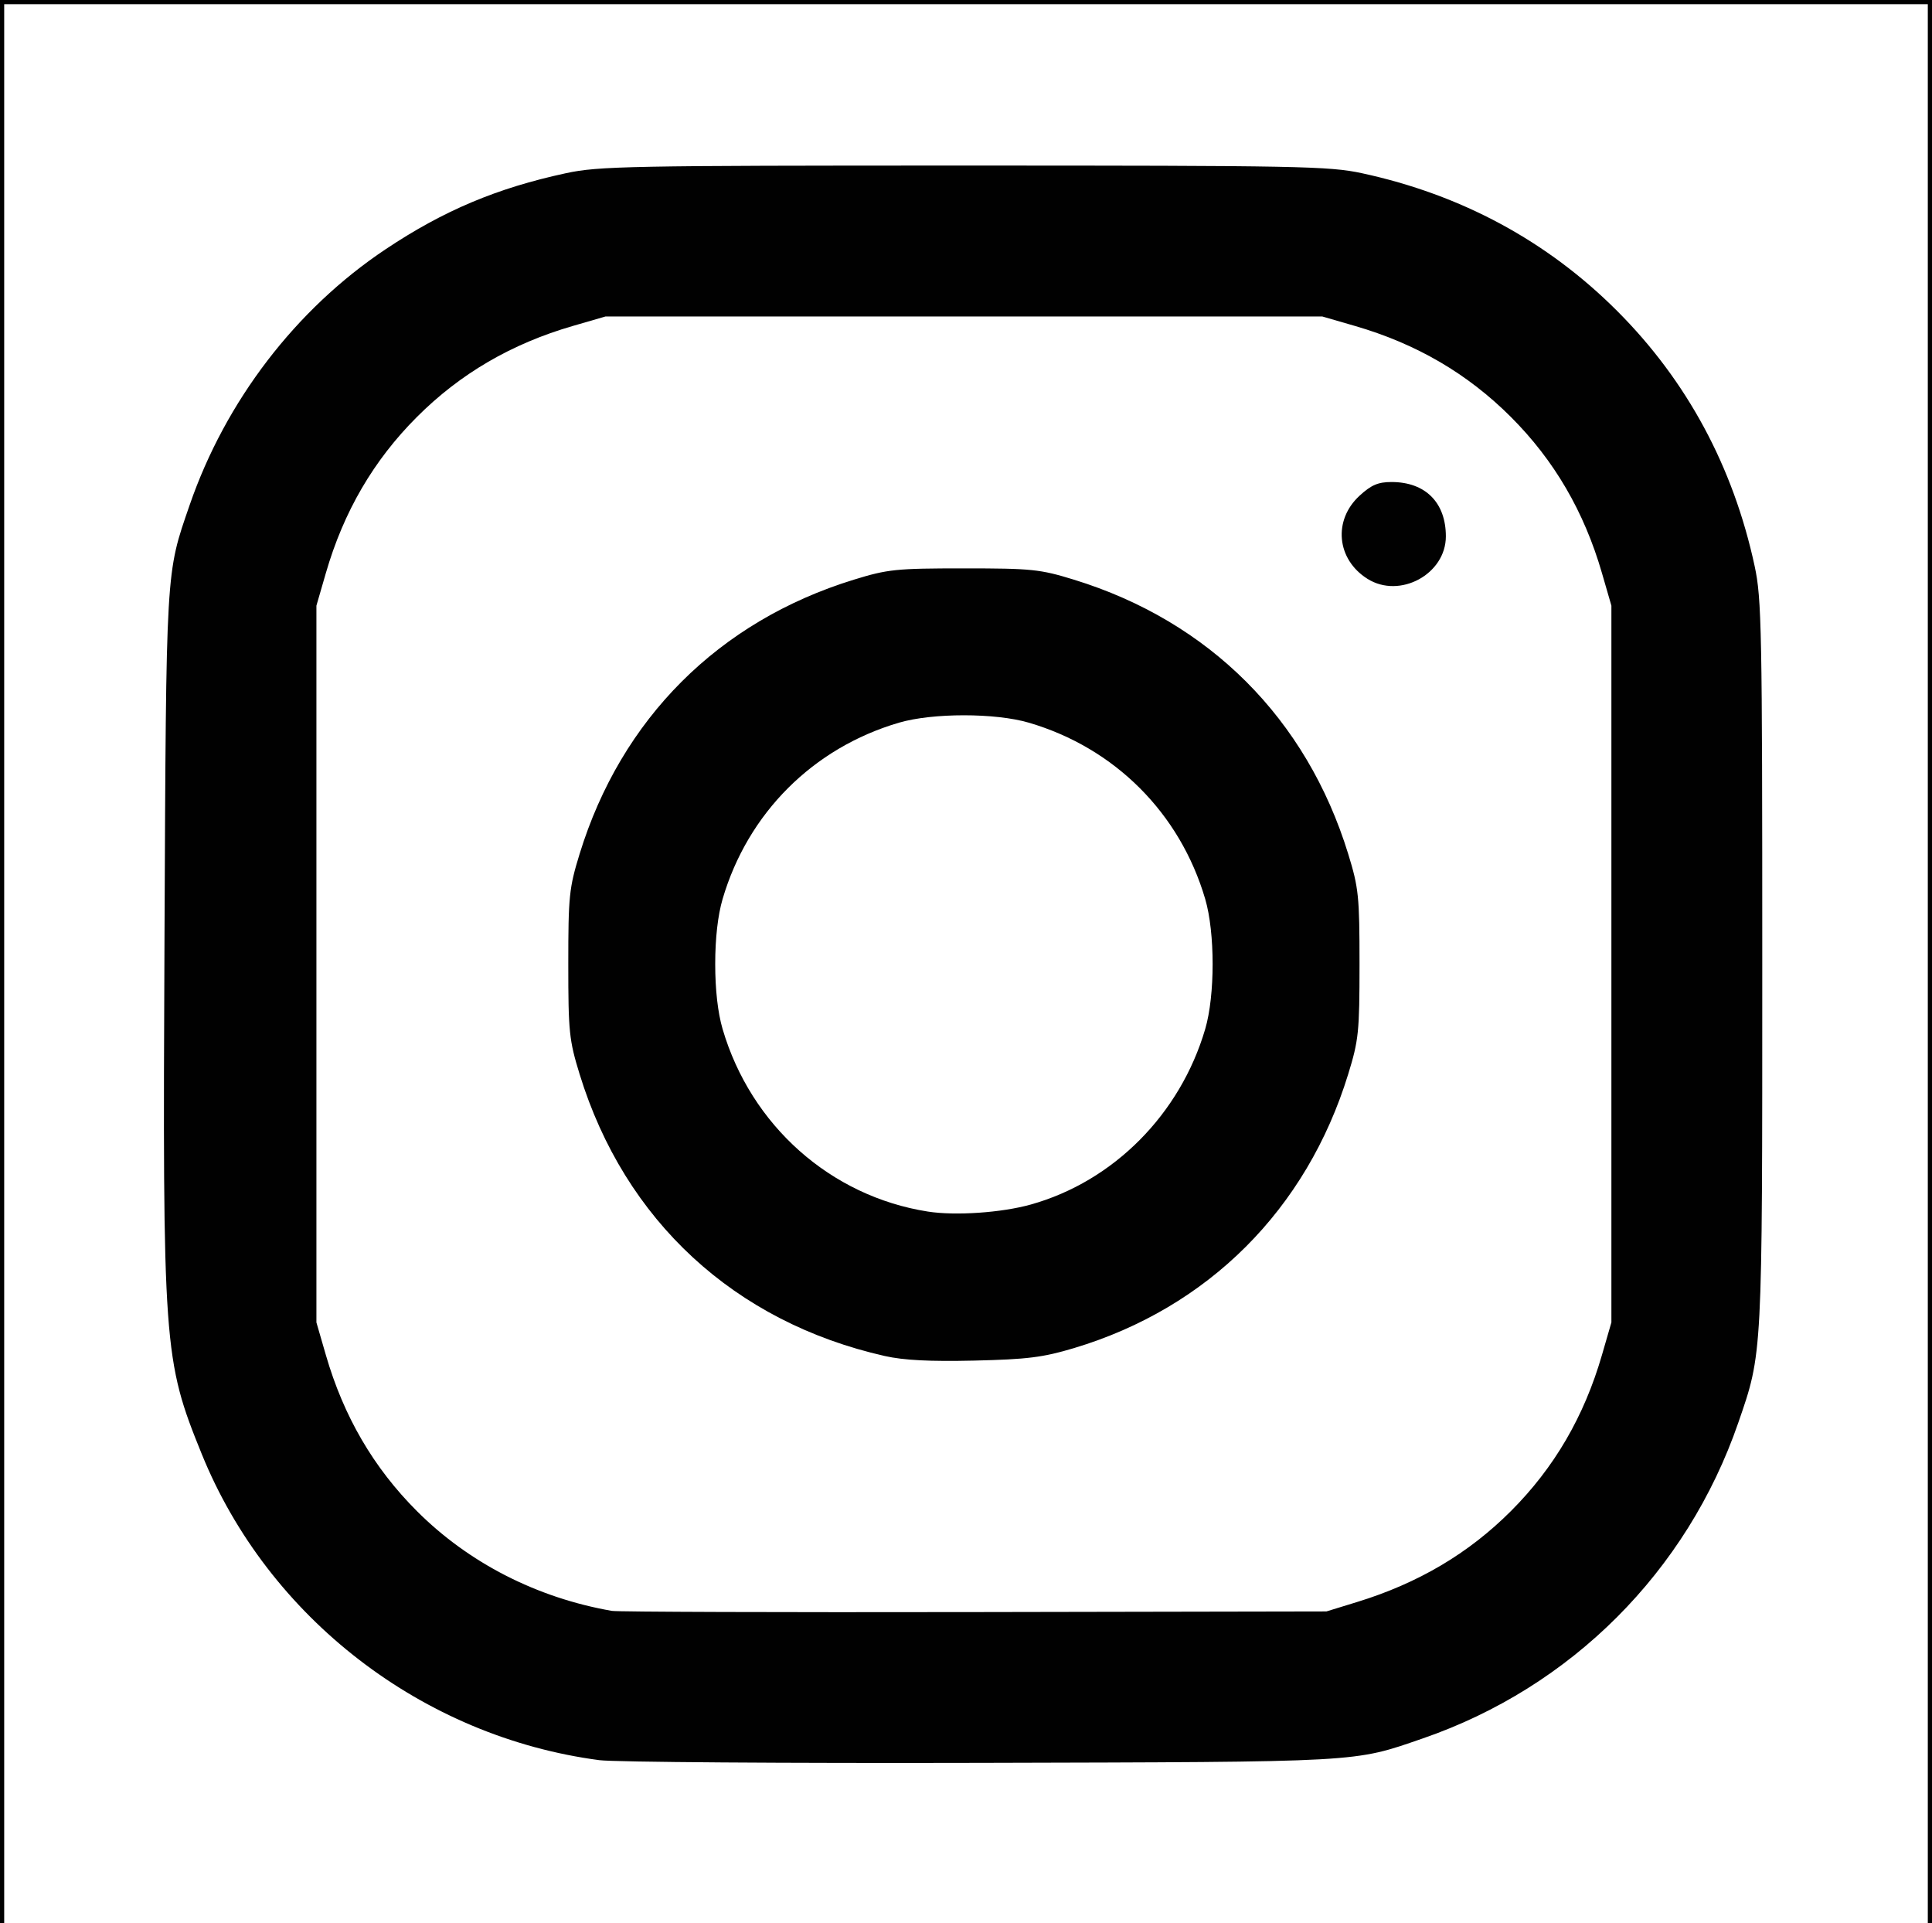
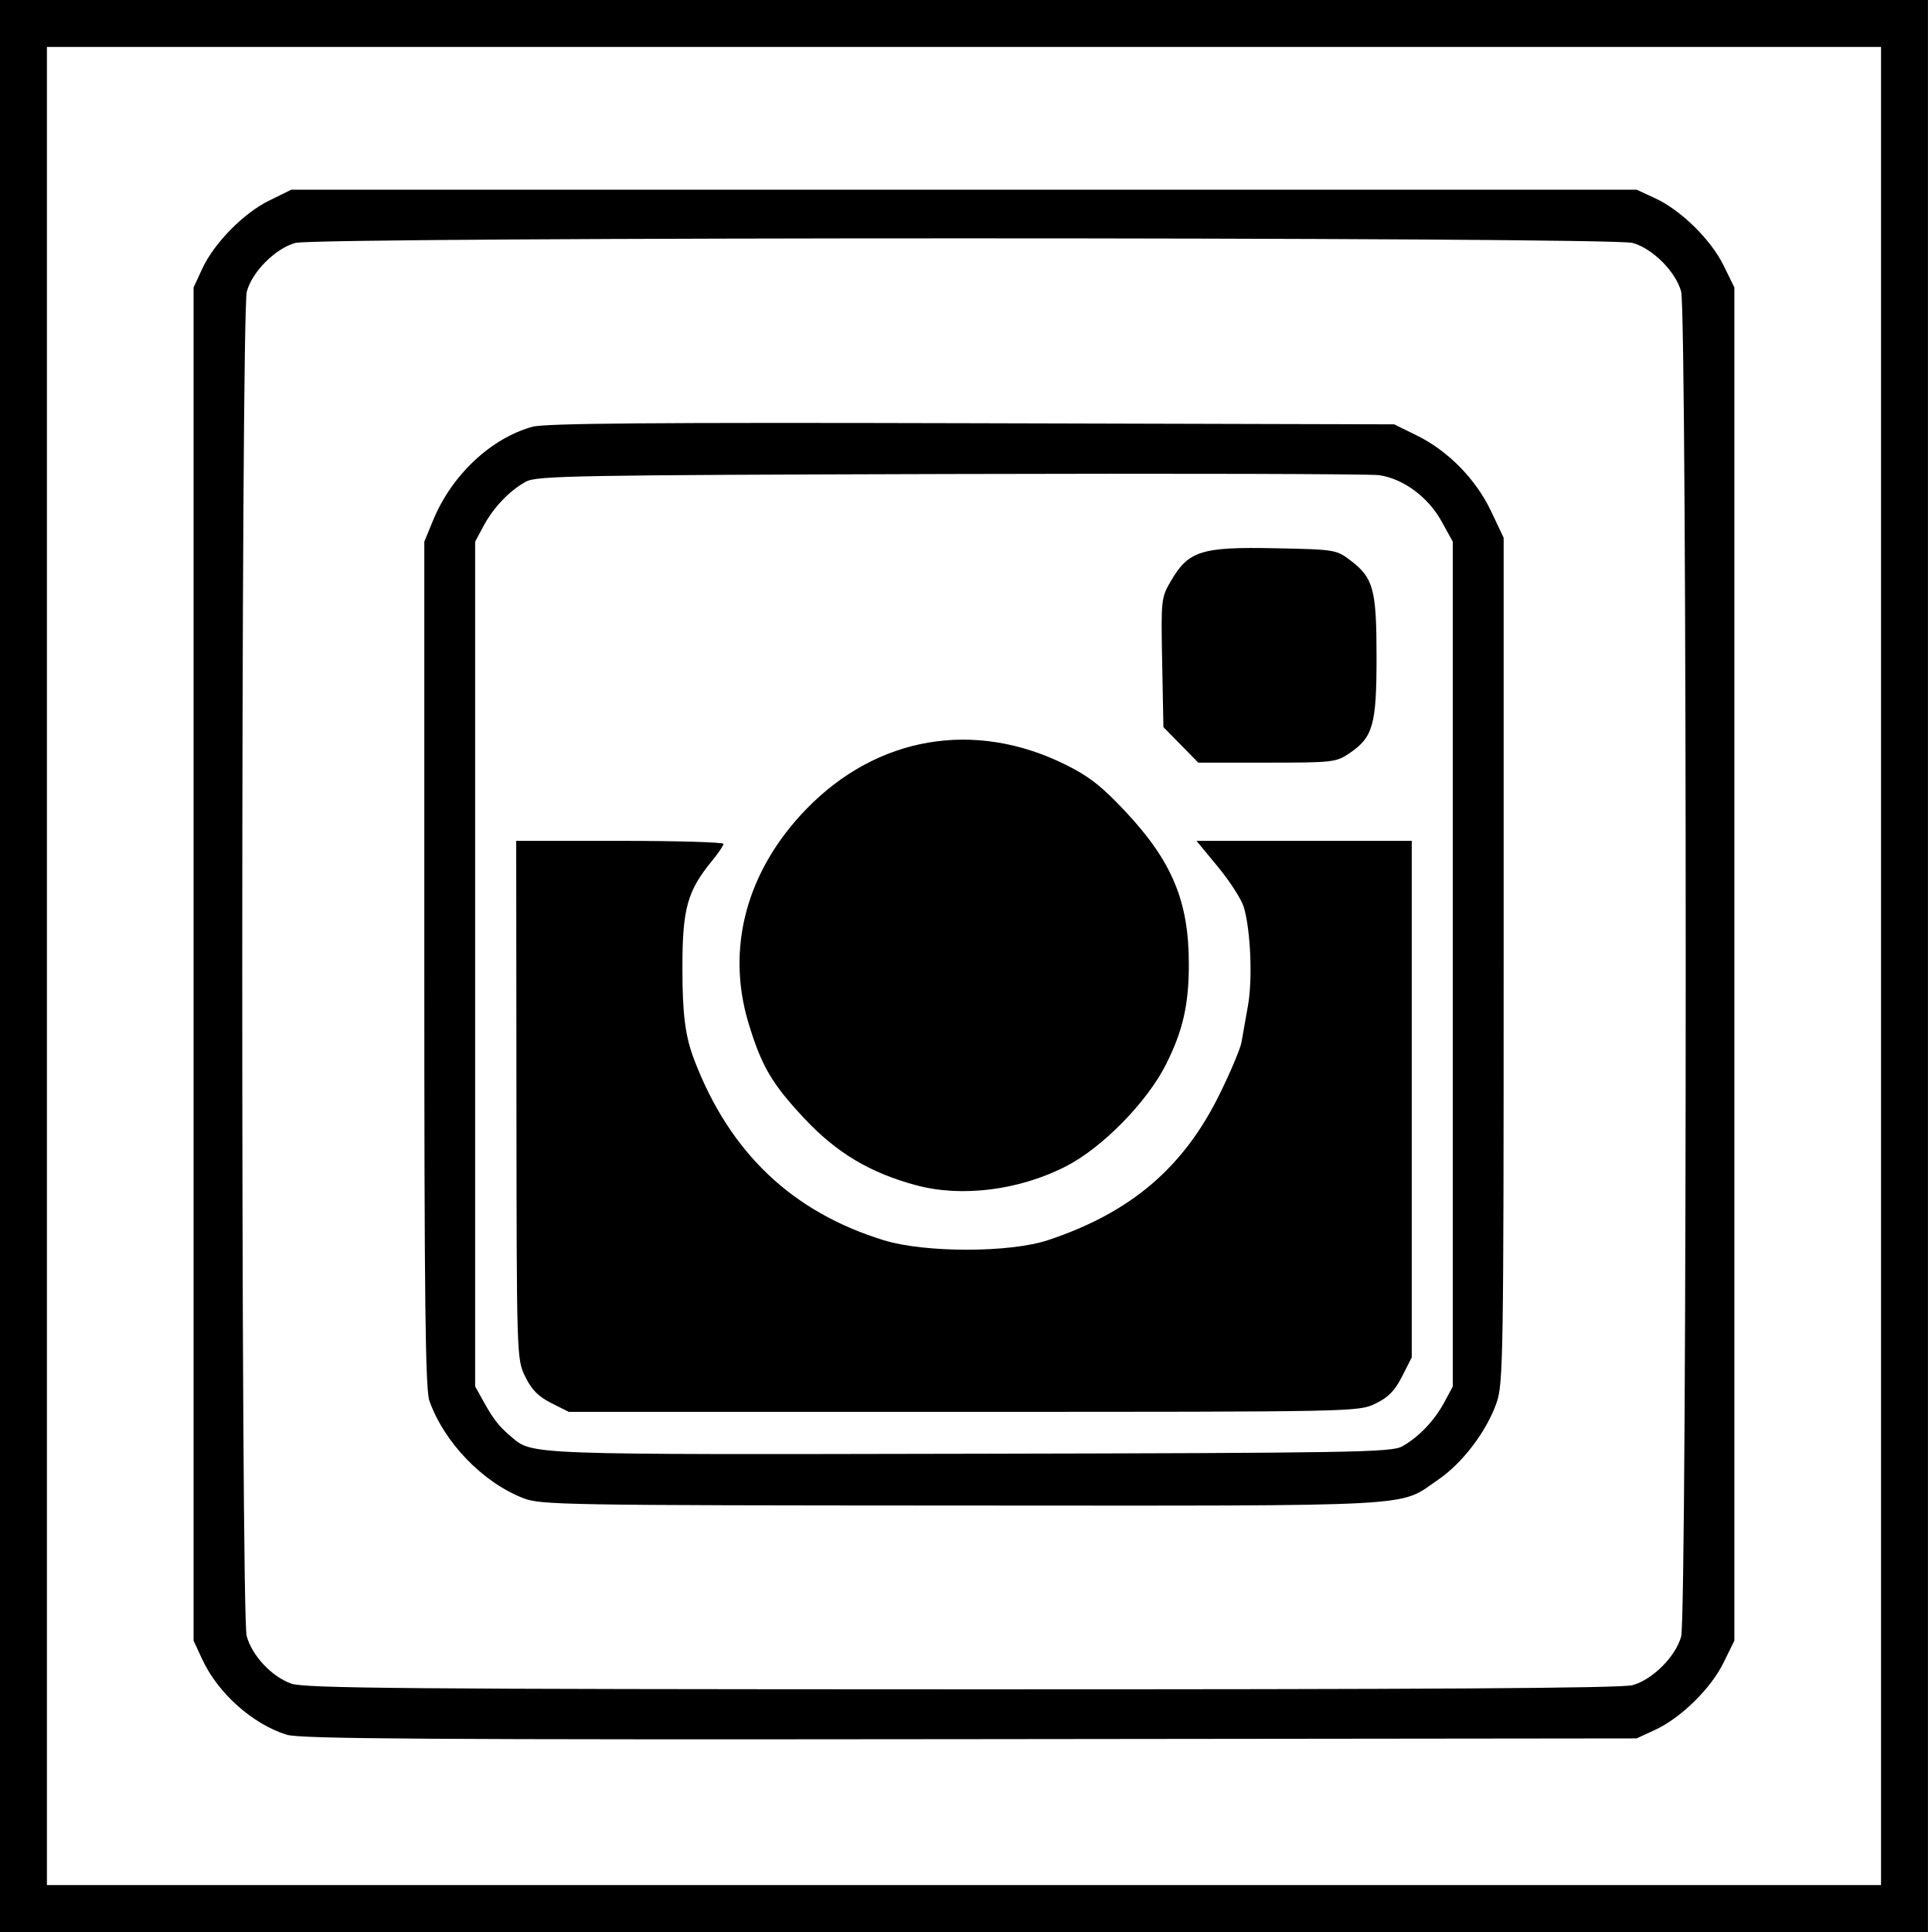
- <svg xmlns="http://www.w3.org/2000/svg" width="461" height="458.7" viewBox="0 0 461 458.7" id="svg2" version="1.1">
-   <defs id="defs7" />
-   <path style="fill:#010101" d="M 0,230.5 0,0 230.5,0 461,0 461,230.5 461,461 230.5,461 0,461 0,230.5 Z m 460,0 L 460,1 230.5,1 1,1 1,230.5 1,460 l 229.5,0 229.5,0 0,-229.5 z M 143,419.936 C 100.852,414.379 64.011,386.015 48.139,346.901 39.002,324.388 38.795,321.508 39.251,223.5 39.665,134.772 39.53,137.091 45.25,120.5 53.809,95.676 70.606,73.749 92,59.473 105.857,50.227 118.541,44.879 135.047,41.321 142.856,39.639 150.086,39.5 230,39.5 c 79.914,0 87.144,0.139 94.953,1.821 23.714,5.11 44.229,16.173 60.891,32.835 16.662,16.662 27.725,37.177 32.835,60.891 1.683,7.809 1.821,15.039 1.821,94.953 0,94.019 0.072,92.645 -5.731,109.453 -12.249,35.479 -39.843,63.083 -75.269,75.297 -16.7,5.758 -13.883,5.602 -105.5,5.832 -46.475,0.116 -87.425,-0.174 -91,-0.645 z m 180.829,-37.735 c 14.579,-4.481 26.58,-11.574 36.689,-21.683 10.34,-10.34 17.473,-22.563 21.721,-37.22 L 384.5,315.5 l 0,-85.5 0,-85.5 -2.26,-7.798 C 377.992,122.044 370.859,109.822 360.519,99.481 350.178,89.141 337.956,82.008 323.298,77.76 L 315.5,75.5 l -85.5,0 -85.5,0 -7.798,2.26 C 122.044,82.008 109.822,89.141 99.481,99.481 89.141,109.822 82.008,122.044 77.76,136.702 L 75.5,144.5 75.5,230 l 0,85.5 2.26,7.798 c 4.248,14.657 11.381,26.88 21.721,37.22 12.363,12.363 28.614,20.679 46.519,23.805 1.375,0.24 40.3,0.368 86.5,0.284 l 84,-0.153 7.329,-2.253 z M 211.113,323.514 C 175.245,315.404 149.067,291.232 138.307,256.288 135.804,248.158 135.601,246.19 135.601,230 c 0,-16.19 0.203,-18.158 2.706,-26.288 9.93,-32.249 33.156,-55.474 65.411,-65.406 8.123,-2.501 10.095,-2.704 26.282,-2.704 16.187,0 18.159,0.203 26.282,2.704 32.254,9.932 55.481,33.157 65.411,65.406 2.503,8.13 2.706,10.098 2.706,26.288 0,16.19 -0.203,18.158 -2.706,26.288 -9.938,32.276 -33.432,55.744 -65.411,65.336 -7.409,2.222 -11.127,2.689 -23.782,2.984 -10.592,0.247 -16.877,-0.075 -21.387,-1.095 z M 246,287.365 c 19.719,-5.538 35.62,-21.547 41.581,-41.865 2.356,-8.03 2.356,-22.97 0,-31 -6.015,-20.501 -21.58,-36.066 -42.081,-42.081 -8.03,-2.356 -22.97,-2.356 -31,0 -20.501,6.015 -36.066,21.58 -42.081,42.081 -1.136,3.872 -1.76,9.37 -1.76,15.5 0,6.13 0.624,11.628 1.76,15.5 6.75,23.007 25.765,39.914 48.983,43.555 6.574,1.031 17.612,0.273 24.598,-1.689 z m 80.299,-149.266 c -7.382,-4.636 -8.266,-13.991 -1.875,-19.848 2.785,-2.552 4.42,-3.251 7.611,-3.251 8.074,0 12.965,4.891 12.965,12.965 0,9.019 -10.992,14.975 -18.701,10.134 z" id="path3683" />
+ <svg xmlns="http://www.w3.org/2000/svg" id="svg2" version="1.1" width="493" height="494" viewBox="0 0 493 494">
+   <defs id="defs6" />
+   <path style="fill:#000000" d="M 0,247 0,0 246.5,0 493,0 l 0,247 0,247 -246.5,0 L 0,494 0,247 Z m 481,0 0,-235 -234.5,0 -234.5,0 0,235 0,235 234.5,0 234.5,0 0,-235 z M 73.324,443.566 C 64.512,440.799 55.697,432.908 51.661,424.176 L 49.5,419.5 l 0,-173 0,-173 2.179,-4.717 C 54.735,62.169 62.242,54.52 68.876,51.262 L 74.5,48.5 l 172,0 172,0 4.717,2.179 c 6.614,3.055 14.263,10.563 17.521,17.196 L 443.5,73.5 l 0,173 0,173 -2.762,5.625 c -3.257,6.633 -10.907,14.141 -17.521,17.196 L 418.5,444.5 248,444.689 c -138.288,0.153 -171.289,-0.059 -174.676,-1.123 z m 344.153,-12.682 c 5.098,-1.415 10.992,-7.31 12.407,-12.407 1.564,-5.633 1.564,-338.322 0,-343.955 -1.415,-5.097 -7.31,-10.992 -12.407,-12.407 -5.633,-1.564 -336.322,-1.564 -341.955,0 -5.098,1.415 -10.992,7.31 -12.407,12.407 -1.531,5.516 -1.567,338.311 -0.037,343.822 1.399,5.039 6.425,10.387 11.421,12.153 3.385,1.197 29.742,1.42 171.5,1.453 119.248,0.027 168.646,-0.28 171.477,-1.066 z M 133.782,383.062 C 123.392,379 113.573,368.81 109.804,358.178 108.763,355.241 108.5,332.734 108.5,246.5 l 0,-108 2.264,-5.5 c 4.744,-11.523 14.795,-20.972 25.404,-23.883 3.252,-0.892 31.243,-1.117 112.331,-0.903 l 108,0.286 5.768,2.832 c 8.025,3.94 15.139,11.193 19.023,19.392 L 384.5,137.5 l 0,108 c 0,101.402 -0.11,108.315 -1.799,113.156 -2.549,7.305 -8.685,15.405 -14.887,19.651 -10.425,7.138 -2.374,6.698 -121.689,6.646 -102.161,-0.044 -107.864,-0.14 -112.342,-1.891 z m 224.738,-13.219 c 4.191,-2.299 8.289,-6.586 10.83,-11.33 L 371.5,354.5 l 0,-108 0,-108 -2.918,-5.267 C 365.164,127.065 358.8,122.378 352.648,121.499 350.367,121.173 301.025,121.04 243,121.203 c -95.994,0.27 -105.772,0.446 -108.521,1.954 -4.191,2.299 -8.289,6.586 -10.83,11.33 L 121.5,138.5 l 0,108 0,108 2.228,4 c 2.495,4.48 3.821,6.162 6.973,8.845 5.505,4.686 3.152,4.599 117.3,4.37 97.952,-0.196 107.768,-0.362 110.521,-1.872 z M 140.962,358.75 c -3.317,-1.673 -5.024,-3.404 -6.653,-6.75 -2.185,-4.488 -2.191,-4.67 -2.25,-70.75 L 132,215 l 26.5,0 c 14.575,0 26.5,0.347 26.5,0.772 0,0.425 -1.284,2.337 -2.854,4.25 -6.413,7.814 -7.646,12.243 -7.646,27.478 0,11.897 0.714,17.442 3.028,23.5 9.058,23.722 25.015,38.905 48.472,46.124 10.525,3.239 32.234,3.224 42,-0.029 21.111,-7.032 34.574,-18.469 43.824,-37.228 2.812,-5.702 5.35,-11.717 5.641,-13.367 0.291,-1.65 1.039,-5.887 1.663,-9.416 1.201,-6.791 0.674,-19.21 -1.066,-25.127 -0.573,-1.949 -3.531,-6.561 -6.574,-10.25 L 305.956,215 l 27.522,0 27.522,0 0,66.033 0,66.033 -2.462,4.859 c -1.866,3.682 -3.517,5.37 -6.816,6.967 C 347.383,360.993 347.04,361 246.396,361 l -100.972,0 -4.462,-2.25 z m 93.254,-55.703 c -11.799,-3.198 -20.268,-8.258 -28.491,-17.022 -8.337,-8.885 -11.009,-13.443 -14.332,-24.452 -5.81,-19.245 -0.451,-39.02 14.835,-54.742 18.058,-18.574 42.914,-22.84 66.157,-11.356 6,2.965 9.268,5.502 15.179,11.785 12.15,12.916 16.437,23.153 16.437,39.255 0,10.322 -1.49,16.919 -5.757,25.484 -4.832,9.701 -16.312,21.43 -25.672,26.229 -11.949,6.127 -26.696,7.979 -38.356,4.818 z M 301.958,190.46 297.5,185.92 297.182,169.414 c -0.313,-16.26 -0.279,-16.573 2.293,-20.962 4.455,-7.602 7.793,-8.646 26.449,-8.27 15.588,0.315 15.775,0.345 19.514,3.199 5.776,4.41 6.562,7.367 6.562,24.685 0,17.239 -0.896,20.431 -6.875,24.494 C 341.657,194.917 340.941,195 323.976,195 l -17.56,0 -4.458,-4.54 z" id="path3424" />
</svg>
